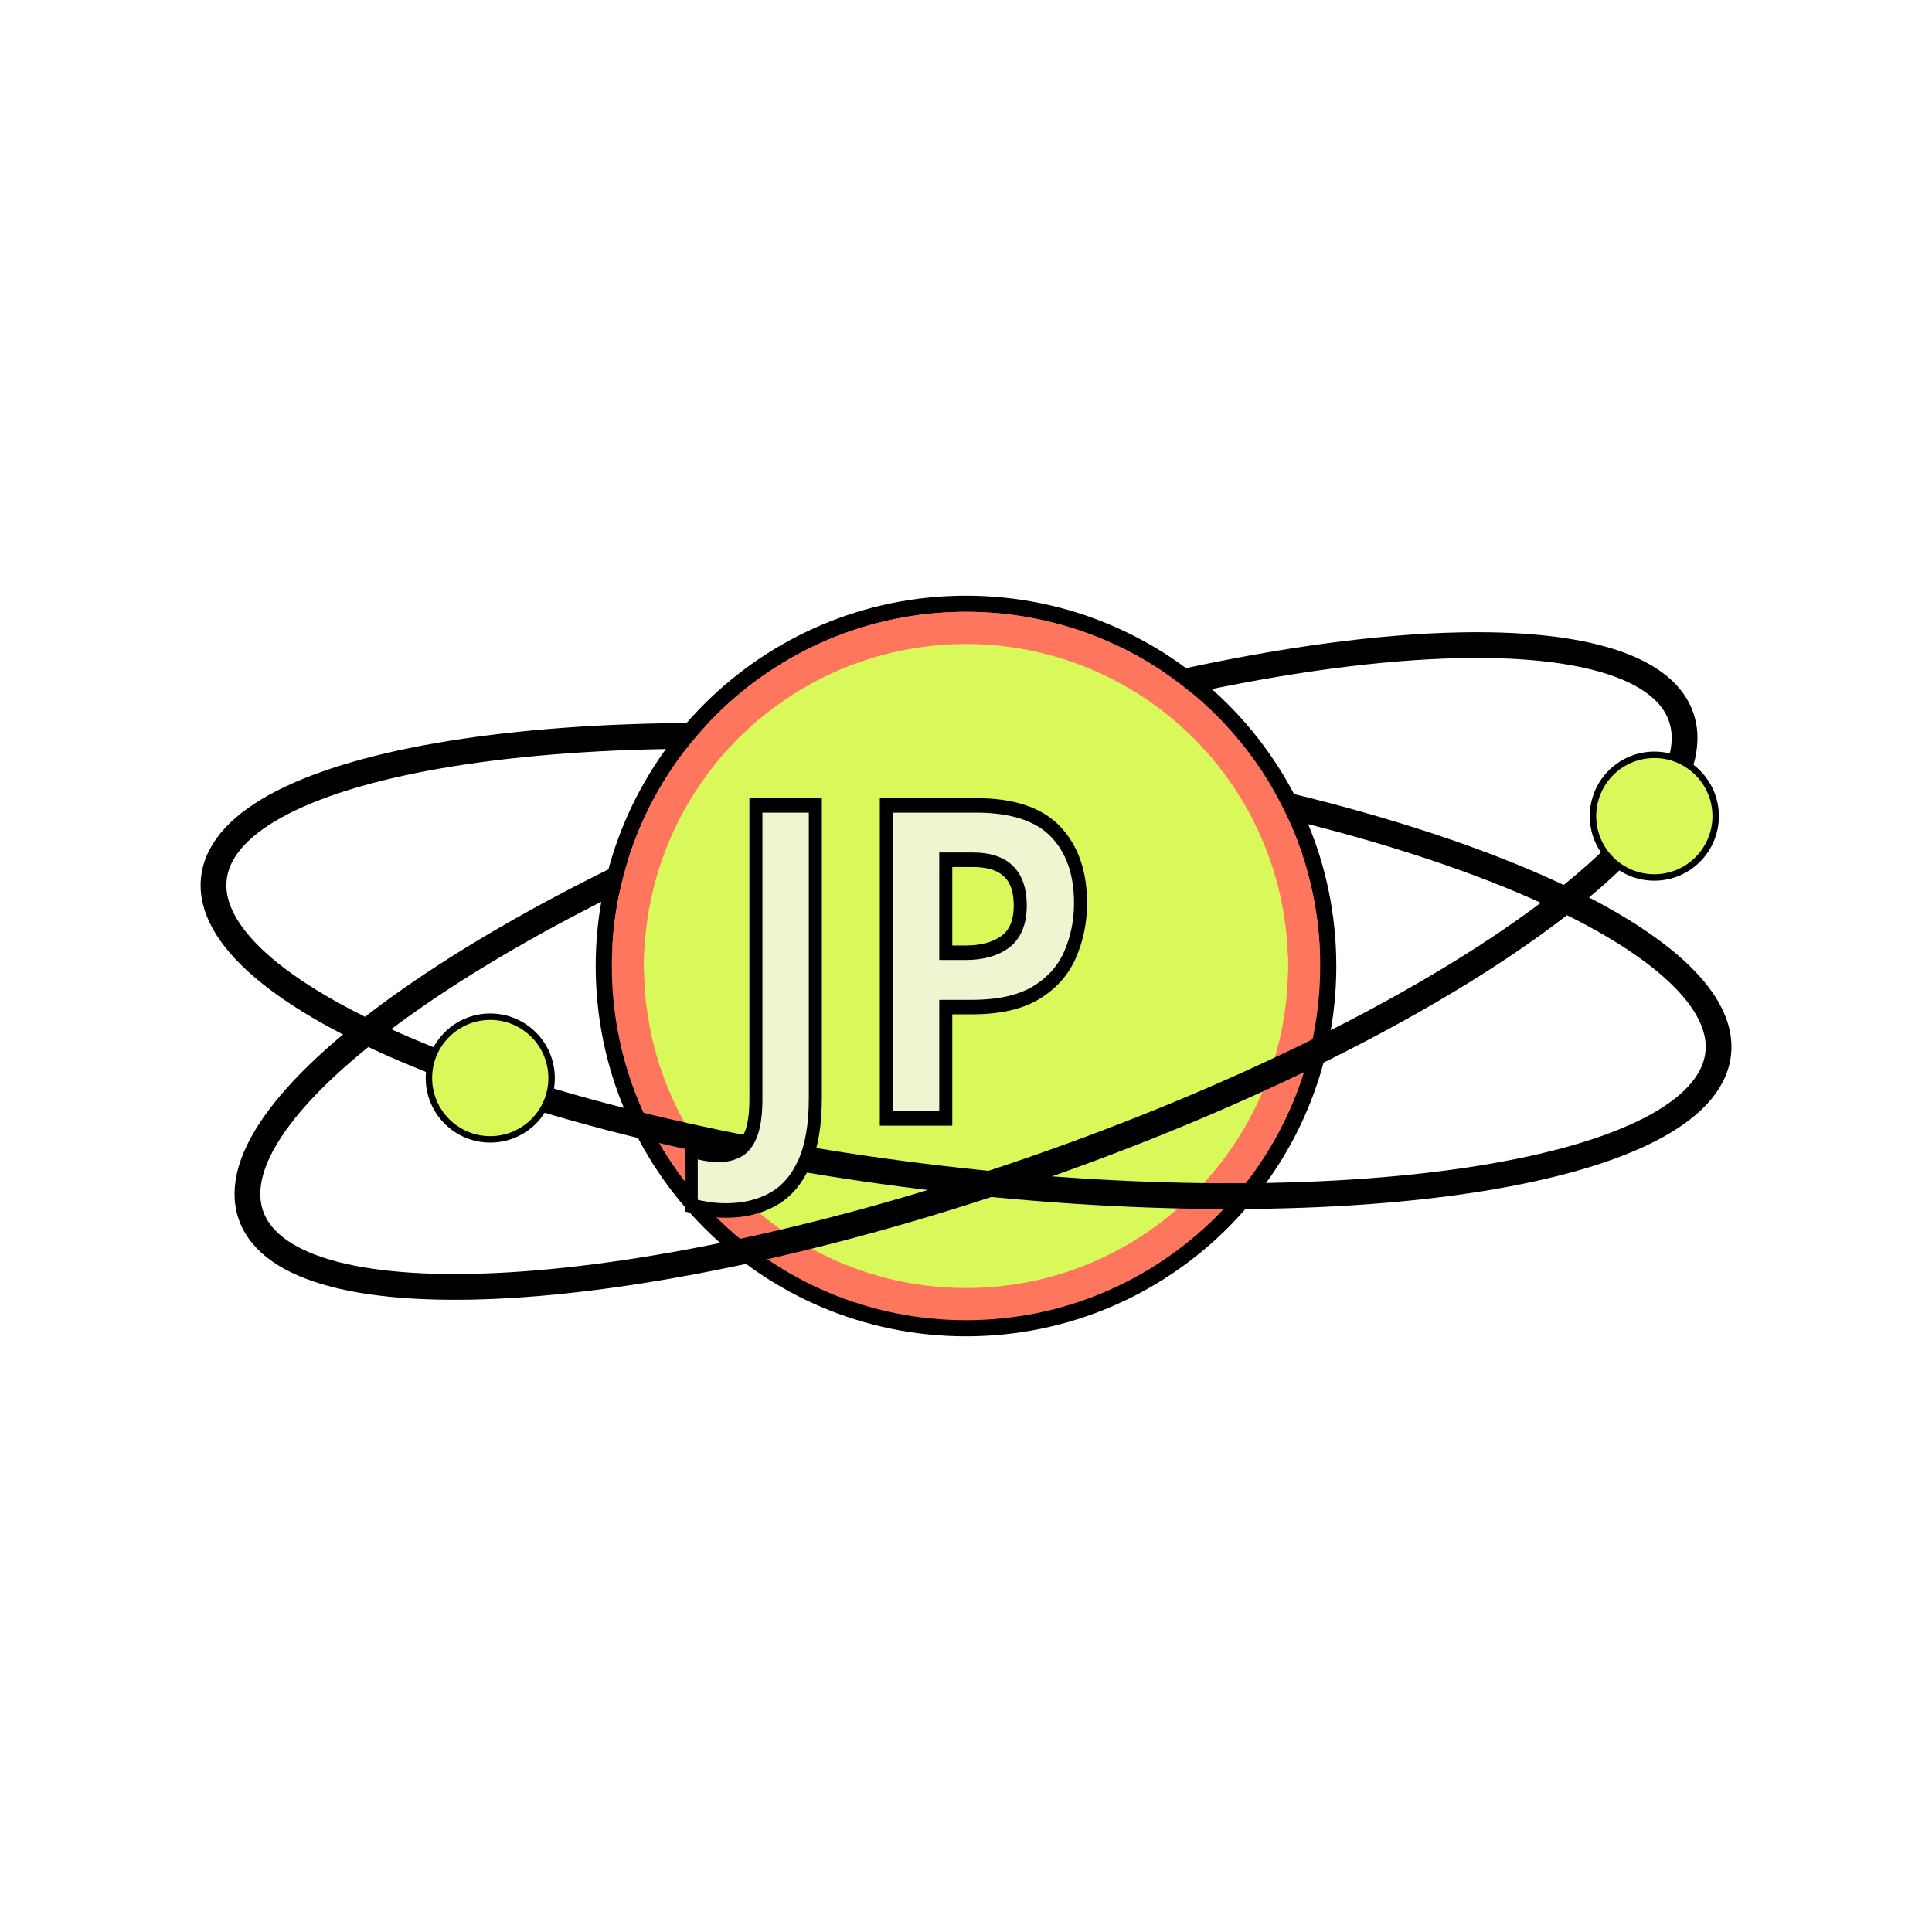
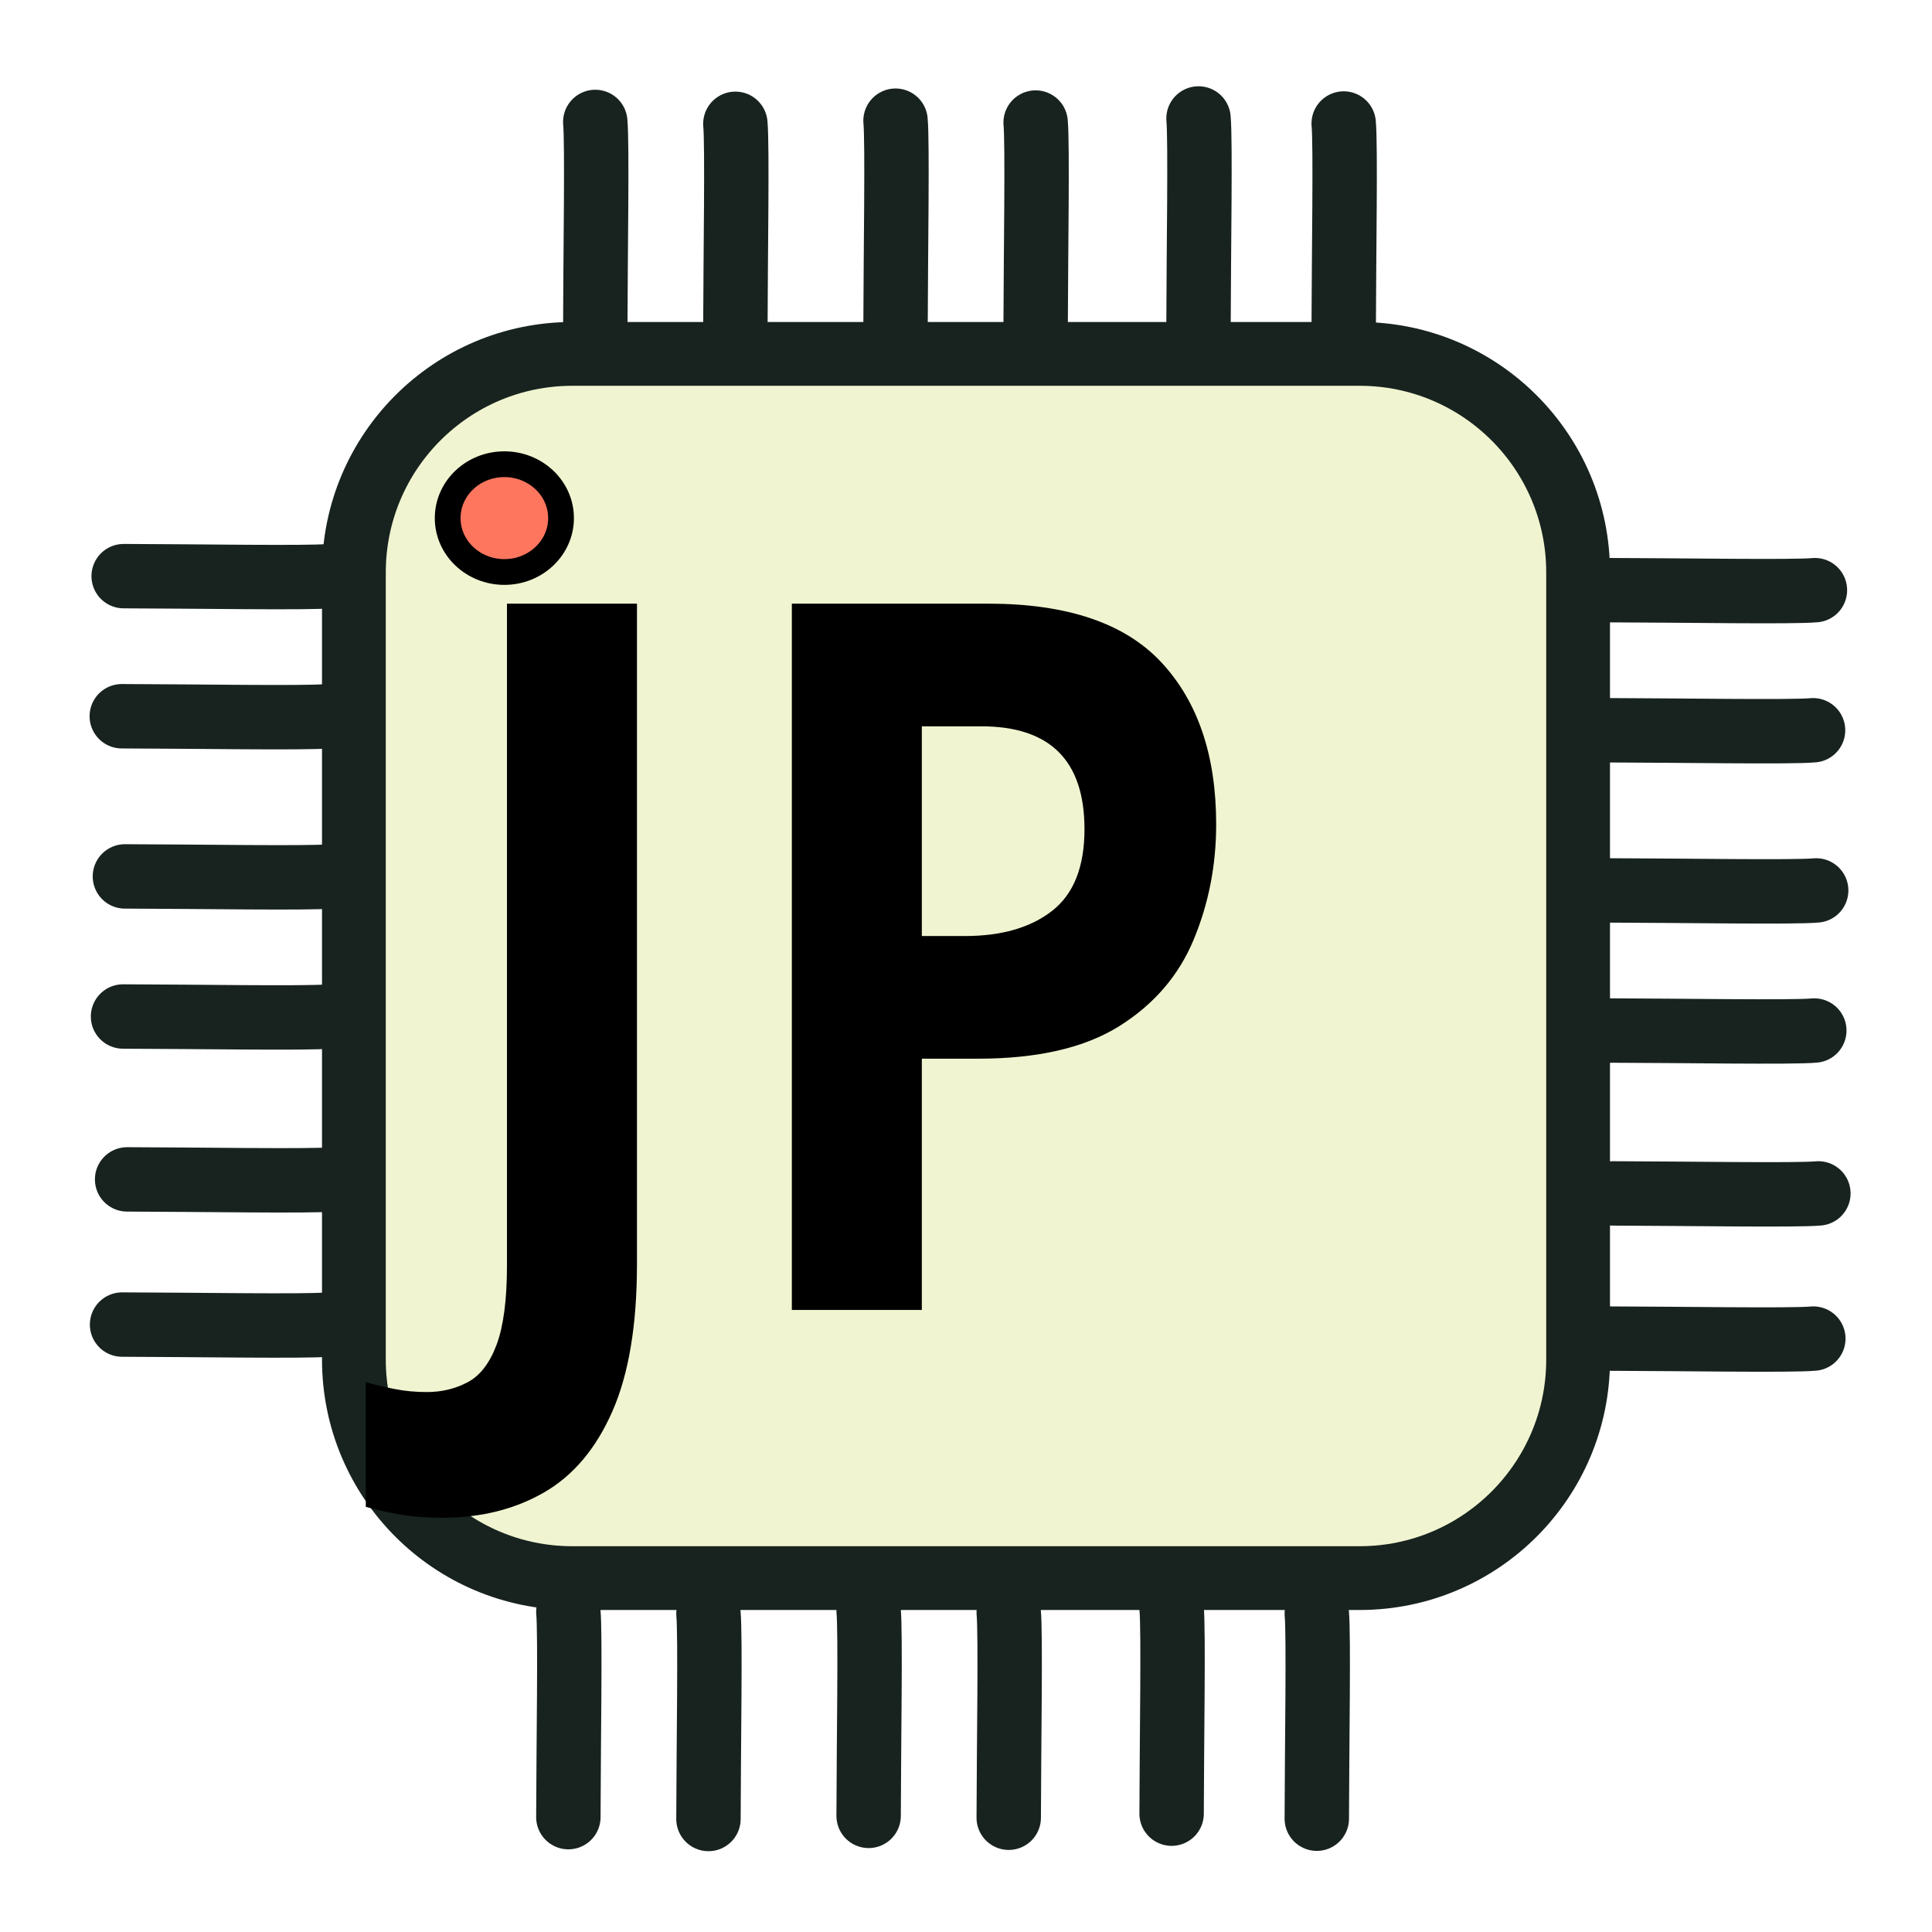
<svg xmlns="http://www.w3.org/2000/svg" width="300mm" height="300mm" viewBox="0 0 300 300" version="1.1" id="svg1">
  <defs id="defs1" />
  <g id="layer1">
-     <circle style="fill:#000000;fill-opacity:1;stroke:none;stroke-width:1.045;stroke-dasharray:none;stroke-opacity:1" id="path1-2-4" cx="150" cy="150" r="57.5" />
-     <circle style="fill:#ff765f;fill-opacity:1;stroke:none;stroke-width:1;stroke-dasharray:none;stroke-opacity:1" id="path1-2" cx="150" cy="150" r="55" />
-     <circle style="fill:#d9f95b;fill-opacity:1;stroke:none;stroke-width:0.5;stroke-dasharray:none;stroke-opacity:1" id="path1" cx="150" cy="150" r="50" />
-     <path style="fill:none;stroke:#000000;stroke-width:4;stroke-opacity:1" d="M 231.43,100.186 A 33.245,117.585 70.786 0 0 139.059,118.605 33.245,117.585 70.786 0 0 38.965,188.695 33.245,117.585 70.786 0 0 160.941,181.392 33.245,117.585 70.786 0 0 261.035,111.301 33.245,117.585 70.786 0 0 231.43,100.186 Z" id="path3-1" />
-     <path style="fill:none;stroke:#000000;stroke-width:4;stroke-opacity:1" d="M 245.012,140.721 A 117.585,33.245 6.663 0 0 153.865,116.978 117.585,33.245 6.663 0 0 33.216,136.354 117.585,33.245 6.663 0 0 146.149,183.019 117.585,33.245 6.663 0 0 266.798,163.642 117.585,33.245 6.663 0 0 245.012,140.721 Z" id="path3-2" />
-     <path style="fill:#ff765f;fill-opacity:1;stroke:none;stroke-width:1;stroke-dasharray:none;stroke-opacity:1" id="path1-2-0" d="M 95.089,146.872 A 55,55 0 0 1 150.804,95.006 55,55 0 0 1 204.979,148.479" />
-     <path style="fill:#d9f95b;fill-opacity:1;stroke:none;stroke-width:0;stroke-dasharray:none;stroke-opacity:0;stroke-miterlimit:3.1" id="path1-9" d="m 100.009,150.923 a 50,50 0 0 1 24.755,-44.087 50,50 0 0 1 50.561,0.052 50,50 0 0 1 24.665,44.137 L 150,150 Z" />
-     <text xml:space="preserve" style="font-style:normal;font-variant:normal;font-weight:600;font-stretch:normal;font-size:64.538px;font-family:'Fira Code';-inkscape-font-specification:'Fira Code, Semi-Bold';font-variant-ligatures:normal;font-variant-caps:normal;font-variant-numeric:normal;font-variant-east-asian:normal;writing-mode:lr-tb;direction:ltr;fill:#f0f4d0;fill-opacity:1;stroke:#000000;stroke-width:2.134;stroke-dasharray:none;stroke-opacity:1" x="118.002" y="164.637" id="text8" transform="scale(0.947986,1.054868)">
-       <tspan id="tspan8" style="font-style:normal;font-variant:normal;font-weight:600;font-stretch:normal;font-size:64.538px;font-family:'Fira Code';-inkscape-font-specification:'Fira Code, Semi-Bold';font-variant-ligatures:normal;font-variant-caps:normal;font-variant-numeric:normal;font-variant-east-asian:normal;fill:#f0f4d0;fill-opacity:1;stroke:#000000;stroke-width:2.134;stroke-dasharray:none;stroke-opacity:1" x="118.002" y="164.637">JP</tspan>
+     <rect style="fill:#f0f4d0;fill-opacity:1;stroke:#18231f;stroke-width:9.904;stroke-linecap:round;stroke-dasharray:none;stroke-opacity:1" id="rect12" width="190.096" height="190.096" x="54.952" y="54.952" ry="33.928" />
+     <ellipse style="fill:#ff765f;fill-opacity:1;stroke:#000000;stroke-width:4;stroke-dasharray:none;stroke-opacity:1" id="path3" cx="78.316" cy="80.451" rx="8.801" ry="8.368" />
+     <path style="fill:#18231f;fill-opacity:1;stroke:#18231f;stroke-width:10;stroke-linecap:round;stroke-dasharray:none;stroke-opacity:1" d="m 249.935,91.641 c 11.178,0.024 28.554,0.317 31.886,0" id="path12-6-7" />
+     <path style="fill:#18231f;fill-opacity:1;stroke:#18231f;stroke-width:10;stroke-linecap:round;stroke-dasharray:none;stroke-opacity:1" d="m 249.644,113.395 c 11.178,0.024 28.554,0.317 31.886,0" id="path12-6-7-8" />
+     <path style="fill:#18231f;fill-opacity:1;stroke:#18231f;stroke-width:10;stroke-linecap:round;stroke-dasharray:none;stroke-opacity:1" d="m 250.129,138.266 c 11.178,0.024 28.554,0.317 31.886,0" id="path12-6-7-5" />
+     <path style="fill:#18231f;fill-opacity:1;stroke:#18231f;stroke-width:10;stroke-linecap:round;stroke-dasharray:none;stroke-opacity:1" d="m 249.838,160.02 c 11.178,0.024 28.554,0.317 31.886,0" id="path12-6-7-8-7" />
+     <path style="fill:#18231f;fill-opacity:1;stroke:#18231f;stroke-width:10;stroke-linecap:round;stroke-dasharray:none;stroke-opacity:1" d="m 250.471,185.313 c 11.178,0.024 28.554,0.317 31.886,0" id="path12-6-7-89" />
+     <path style="fill:#18231f;fill-opacity:1;stroke:#18231f;stroke-width:10;stroke-linecap:round;stroke-dasharray:none;stroke-opacity:1" d="m 249.687,207.857 c 11.178,0.024 28.554,0.317 31.886,0" id="path12-6-7-8-1" />
+     <path style="fill:#18231f;fill-opacity:1;stroke:#18231f;stroke-width:10;stroke-linecap:round;stroke-dasharray:none;stroke-opacity:1" d="m 19.202,89.463 c 11.178,0.024 28.554,0.317 31.886,0" id="path12-6-7-59" />
+     <path style="fill:#18231f;fill-opacity:1;stroke:#18231f;stroke-width:10;stroke-linecap:round;stroke-dasharray:none;stroke-opacity:1" d="m 18.911,111.217 c 11.178,0.024 28.554,0.317 31.886,0" id="path12-6-7-8-3" />
+     <path style="fill:#18231f;fill-opacity:1;stroke:#18231f;stroke-width:10;stroke-linecap:round;stroke-dasharray:none;stroke-opacity:1" d="m 19.396,136.088 c 11.178,0.024 28.554,0.317 31.886,0" id="path12-6-7-5-5" />
+     <path style="fill:#18231f;fill-opacity:1;stroke:#18231f;stroke-width:10;stroke-linecap:round;stroke-dasharray:none;stroke-opacity:1" d="m 19.105,157.842 c 11.178,0.024 28.554,0.317 31.886,0" id="path12-6-7-8-7-7" />
+     <path style="fill:#18231f;fill-opacity:1;stroke:#18231f;stroke-width:10;stroke-linecap:round;stroke-dasharray:none;stroke-opacity:1" d="m 19.738,183.135 c 11.178,0.024 28.554,0.317 31.886,0" id="path12-6-7-89-0" />
+     <path style="fill:#18231f;fill-opacity:1;stroke:#18231f;stroke-width:10;stroke-linecap:round;stroke-dasharray:none;stroke-opacity:1" d="m 18.954,205.678 c 11.178,0.024 28.554,0.317 31.886,0" id="path12-6-7-8-1-8" />
+     <path style="fill:#18231f;fill-opacity:1;stroke:#18231f;stroke-width:10;stroke-linecap:round;stroke-dasharray:none;stroke-opacity:1" d="m 88.255,282.162 c 0.024,-11.178 0.316,-28.554 -0.001,-31.886" id="path12-6-7-59-9" />
+     <path style="fill:#18231f;fill-opacity:1;stroke:#18231f;stroke-width:10;stroke-linecap:round;stroke-dasharray:none;stroke-opacity:1" d="m 110.009,282.452 c 0.024,-11.178 0.316,-28.554 -0.001,-31.886" id="path12-6-7-8-3-0" />
+     <path style="fill:#18231f;fill-opacity:1;stroke:#18231f;stroke-width:10;stroke-linecap:round;stroke-dasharray:none;stroke-opacity:1" d="m 134.88,281.967 c 0.024,-11.178 0.316,-28.554 -0.001,-31.886" id="path12-6-7-5-5-5" />
+     <path style="fill:#18231f;fill-opacity:1;stroke:#18231f;stroke-width:10;stroke-linecap:round;stroke-dasharray:none;stroke-opacity:1" d="m 156.635,282.257 c 0.024,-11.178 0.316,-28.554 -10e-4,-31.886" id="path12-6-7-8-7-7-6" />
+     <path style="fill:#18231f;fill-opacity:1;stroke:#18231f;stroke-width:10;stroke-linecap:round;stroke-dasharray:none;stroke-opacity:1" d="m 181.927,281.624 c 0.024,-11.178 0.316,-28.554 -0.001,-31.886" id="path12-6-7-89-0-7" />
+     <path style="fill:#18231f;fill-opacity:1;stroke:#18231f;stroke-width:10;stroke-linecap:round;stroke-dasharray:none;stroke-opacity:1" d="m 204.471,282.406 c 0.024,-11.178 0.316,-28.554 -0.001,-31.886" id="path12-6-7-8-1-8-7" />
+     <path style="fill:#18231f;fill-opacity:1;stroke:#18231f;stroke-width:10;stroke-linecap:round;stroke-dasharray:none;stroke-opacity:1" d="m 92.434,50.821 c 0.024,-11.178 0.316,-28.554 -10e-4,-31.886" id="path12-6-7-59-9-4" />
+     <path style="fill:#18231f;fill-opacity:1;stroke:#18231f;stroke-width:10;stroke-linecap:round;stroke-dasharray:none;stroke-opacity:1" d="m 114.188,51.111 c 0.024,-11.178 0.316,-28.554 -0.001,-31.886" id="path12-6-7-8-3-0-6" />
+     <path style="fill:#18231f;fill-opacity:1;stroke:#18231f;stroke-width:10;stroke-linecap:round;stroke-dasharray:none;stroke-opacity:1" d="m 139.059,50.626 c 0.024,-11.178 0.316,-28.554 -0.001,-31.886" id="path12-6-7-5-5-5-2" />
+     <path style="fill:#18231f;fill-opacity:1;stroke:#18231f;stroke-width:10;stroke-linecap:round;stroke-dasharray:none;stroke-opacity:1" d="m 160.813,50.916 c 0.024,-11.178 0.316,-28.554 -0.001,-31.886" id="path12-6-7-8-7-7-6-8" />
+     <path style="fill:#18231f;fill-opacity:1;stroke:#18231f;stroke-width:10;stroke-linecap:round;stroke-dasharray:none;stroke-opacity:1" d="m 186.106,50.282 c 0.024,-11.178 0.316,-28.554 -0.001,-31.886" id="path12-6-7-89-0-7-9" />
+     <path style="fill:#18231f;fill-opacity:1;stroke:#18231f;stroke-width:10;stroke-linecap:round;stroke-dasharray:none;stroke-opacity:1" d="m 208.649,51.065 c 0.024,-11.178 0.316,-28.554 -0.001,-31.886" id="path12-6-7-8-1-8-7-6" />
+     <text xml:space="preserve" style="font-style:normal;font-variant:normal;font-weight:bold;font-stretch:normal;font-size:143.281px;font-family:'FiraCode Nerd Font Mono';-inkscape-font-specification:'FiraCode Nerd Font Mono, Bold';font-variant-ligatures:normal;font-variant-caps:normal;font-variant-numeric:normal;font-variant-east-asian:normal;writing-mode:lr-tb;direction:ltr;fill:#000000;fill-opacity:1;stroke:#000000;stroke-width:0;stroke-dasharray:none;stroke-opacity:1" x="71.506" y="189.728" id="text8" transform="scale(0.9327331,1.072118)">
+       <tspan id="tspan8" style="font-style:normal;font-variant:normal;font-weight:bold;font-stretch:normal;font-size:143.281px;font-family:'FiraCode Nerd Font Mono';-inkscape-font-specification:'FiraCode Nerd Font Mono, Bold';font-variant-ligatures:normal;font-variant-caps:normal;font-variant-numeric:normal;font-variant-east-asian:normal;fill:#000000;fill-opacity:1;stroke:#000000;stroke-width:0;stroke-dasharray:none;stroke-opacity:1" x="71.506" y="189.728">JP</tspan>
    </text>
-     <circle style="fill:#d9f95b;fill-opacity:1;stroke:#000000;stroke-width:1;stroke-dasharray:none;stroke-opacity:1" id="path1-8" cx="256.883" cy="126.731" r="9.524" />
-     <circle style="fill:#d9f95b;fill-opacity:1;stroke:#000000;stroke-width:1;stroke-dasharray:none;stroke-opacity:1" id="path1-8-8" cx="76.127" cy="167.395" r="9.524" />
  </g>
</svg>
